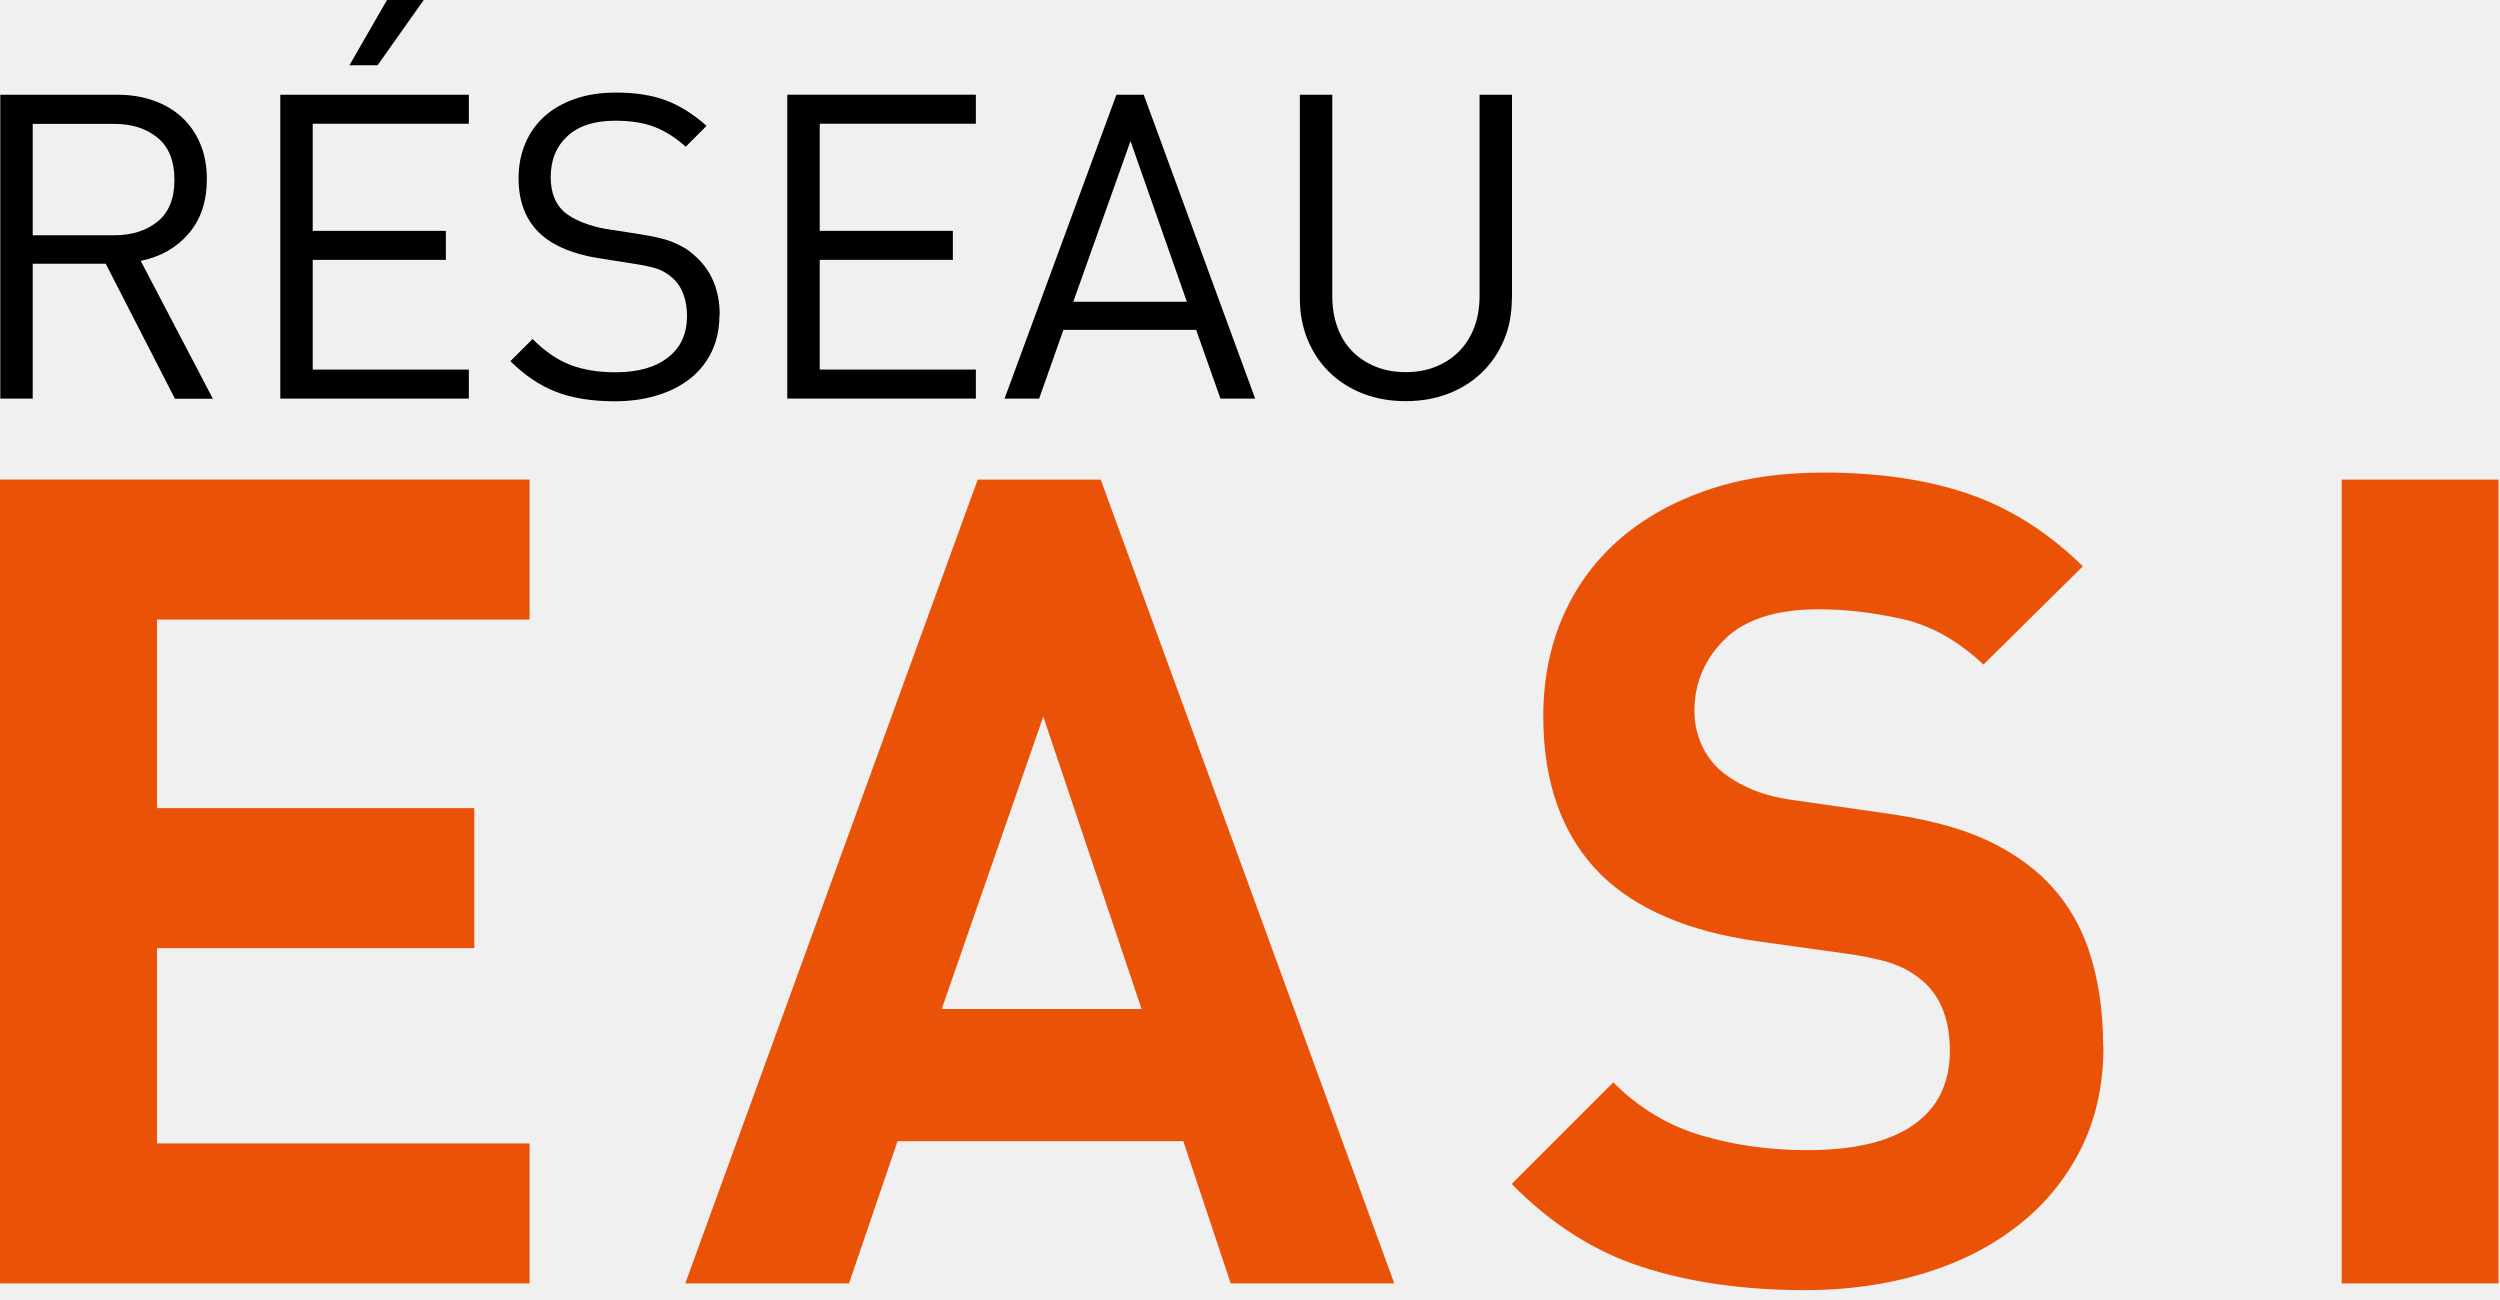
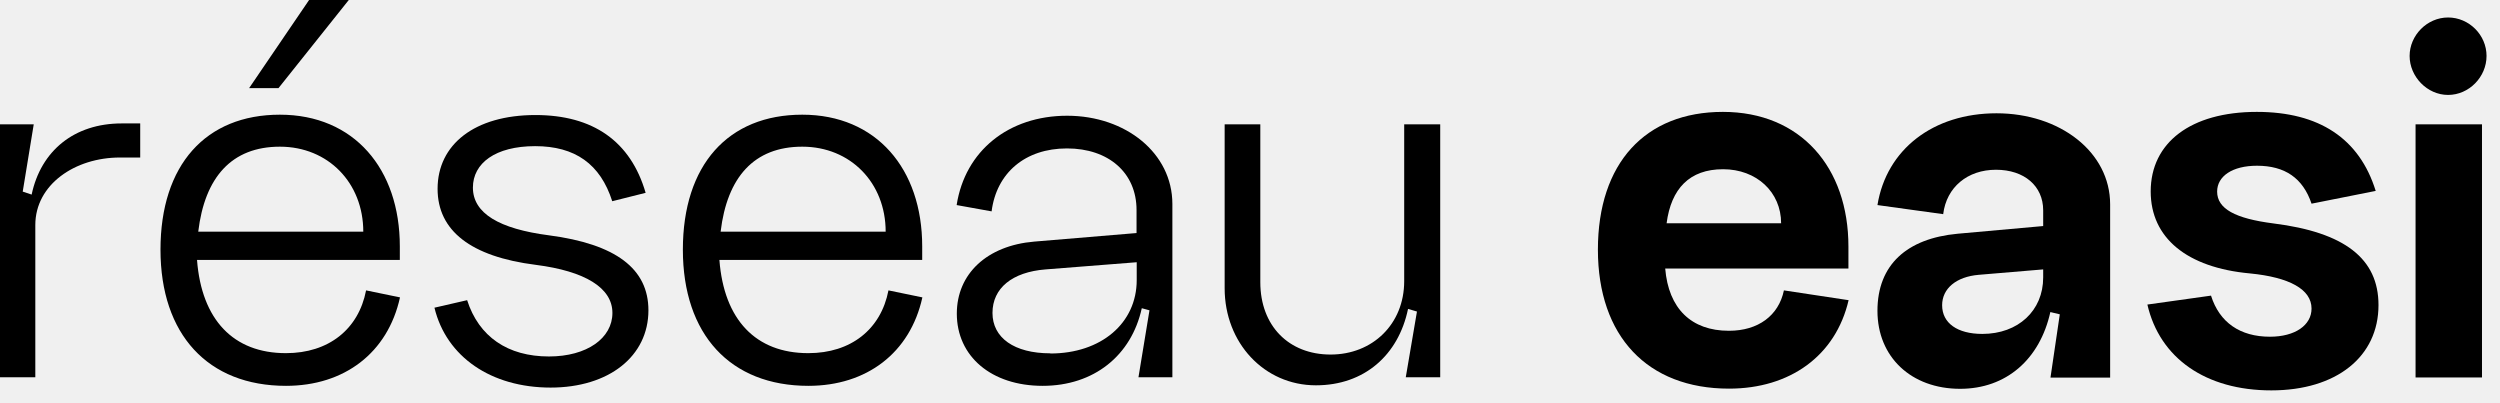
- <svg xmlns="http://www.w3.org/2000/svg" width="175" height="91" viewBox="0 0 175 91" fill="none">
-   <g clip-path="url(#clip0_477_179)">
-     <path d="M12.24 27.9L7.4 18.46H2.29V27.9H0.02V6.63H8.18C9.1 6.63 9.94 6.76 10.72 7.03C11.5 7.3 12.16 7.69 12.72 8.2C13.28 8.71 13.71 9.33 14.02 10.07C14.33 10.81 14.48 11.63 14.48 12.55C14.48 14.1 14.05 15.37 13.2 16.36C12.34 17.35 11.23 17.98 9.85 18.26L14.9 27.91H12.24V27.9ZM12.21 12.58C12.21 11.27 11.82 10.29 11.03 9.64C10.24 8.99 9.22 8.67 7.97 8.67H2.29V16.47H7.97C9.22 16.47 10.24 16.15 11.03 15.51C11.82 14.87 12.21 13.9 12.21 12.58Z" fill="black" />
-     <path d="M19.62 27.9V6.63H32.82V8.66H21.89V16.16H31.21V18.19H21.89V25.87H32.82V27.9H19.62ZM26.43 4.57H24.46L27.09 0H29.66L26.43 4.57Z" fill="black" />
-     <path d="M50.36 22.05C50.36 22.99 50.19 23.83 49.84 24.57C49.49 25.32 48.99 25.95 48.35 26.47C47.7 26.99 46.93 27.39 46.02 27.67C45.11 27.95 44.11 28.09 43.02 28.09C41.43 28.09 40.06 27.87 38.93 27.43C37.79 26.99 36.73 26.28 35.73 25.28L37.28 23.73C38.16 24.61 39.04 25.21 39.94 25.55C40.84 25.89 41.88 26.06 43.08 26.06C44.63 26.06 45.86 25.72 46.75 25.03C47.65 24.34 48.09 23.37 48.09 22.12C48.09 21.56 48.01 21.06 47.84 20.6C47.67 20.14 47.42 19.76 47.08 19.46C46.74 19.16 46.39 18.95 46.02 18.82C45.65 18.69 45.08 18.57 44.3 18.45L41.82 18.06C40.13 17.78 38.82 17.24 37.91 16.45C36.83 15.49 36.3 14.17 36.3 12.48C36.3 11.58 36.46 10.76 36.78 10.02C37.1 9.27 37.55 8.64 38.14 8.12C38.73 7.6 39.44 7.2 40.28 6.91C41.12 6.62 42.06 6.48 43.12 6.48C44.47 6.48 45.64 6.66 46.62 7.03C47.6 7.4 48.54 7.99 49.46 8.81L48 10.27C47.34 9.67 46.64 9.22 45.88 8.91C45.12 8.6 44.18 8.45 43.04 8.45C41.61 8.45 40.5 8.81 39.72 9.53C38.94 10.25 38.55 11.2 38.55 12.4C38.55 13.48 38.87 14.29 39.51 14.85C39.85 15.13 40.27 15.37 40.78 15.57C41.29 15.77 41.82 15.92 42.38 16.02L44.71 16.38C45.21 16.46 45.65 16.54 46.04 16.63C46.43 16.72 46.77 16.82 47.07 16.94C47.37 17.06 47.64 17.19 47.89 17.34C48.14 17.49 48.37 17.66 48.59 17.86C49.78 18.88 50.38 20.28 50.38 22.07L50.36 22.05Z" fill="black" />
-     <path d="M55.11 27.9V6.63H68.31V8.66H57.38V16.16H66.7V18.19H57.38V25.87H68.31V27.9H55.11Z" fill="black" />
-     <path d="M85.43 27.9L83.73 23.09H74.44L72.74 27.9H70.32L78.15 6.63H80.06L87.86 27.9H85.44H85.43ZM79.13 9.89L75.13 21.12H83.08L79.14 9.89H79.13Z" fill="black" />
-     <path d="M105.83 20.88C105.83 21.94 105.65 22.91 105.28 23.79C104.91 24.68 104.39 25.44 103.73 26.08C103.06 26.72 102.28 27.21 101.37 27.56C100.46 27.91 99.47 28.08 98.4 28.08C97.33 28.08 96.33 27.91 95.43 27.56C94.52 27.21 93.74 26.72 93.08 26.08C92.42 25.44 91.91 24.68 91.54 23.79C91.17 22.9 90.99 21.93 90.99 20.88V6.63H93.26V20.7C93.26 21.52 93.38 22.25 93.62 22.91C93.86 23.57 94.2 24.12 94.65 24.58C95.1 25.04 95.64 25.4 96.28 25.66C96.92 25.92 97.62 26.05 98.4 26.05C99.18 26.05 99.88 25.92 100.52 25.66C101.16 25.4 101.7 25.04 102.15 24.58C102.6 24.12 102.95 23.56 103.2 22.91C103.45 22.25 103.57 21.52 103.57 20.7V6.63H105.84V20.88H105.83Z" fill="black" />
-     <path d="M0 89.84V33.57H37.07V43.37H10.99V56.57H33.2V66.37H10.99V80.04H37.07V89.84H0Z" fill="#EA5207" />
-     <path d="M86.15 89.84L82.83 79.88H62.83L59.43 89.84H47.97L68.44 33.57H77.05L97.6 89.84H86.14H86.15ZM73.03 50.16L65.92 70.63H79.91L73.03 50.16Z" fill="#EA5207" />
-     <path d="M147.24 73.24C147.24 75.98 146.7 78.4 145.62 80.51C144.54 82.62 143.06 84.4 141.19 85.84C139.32 87.29 137.12 88.4 134.59 89.16C132.06 89.92 129.32 90.31 126.37 90.31C122.1 90.31 118.29 89.77 114.95 88.69C111.6 87.61 108.56 85.67 105.82 82.88L112.93 75.77C114.72 77.56 116.78 78.8 119.1 79.48C121.42 80.17 123.89 80.51 126.53 80.51C129.8 80.51 132.27 79.92 133.96 78.73C135.65 77.54 136.49 75.82 136.49 73.55C136.49 71.49 135.91 69.91 134.75 68.81C134.17 68.28 133.52 67.87 132.81 67.58C132.1 67.29 131.08 67.04 129.77 66.83L122.97 65.88C118.18 65.2 114.54 63.64 112.06 61.22C109.37 58.53 108.03 54.84 108.03 50.15C108.03 47.62 108.48 45.32 109.37 43.23C110.27 41.15 111.56 39.36 113.24 37.86C114.93 36.36 116.98 35.19 119.4 34.34C121.82 33.5 124.56 33.08 127.62 33.08C131.52 33.08 134.92 33.58 137.82 34.58C140.72 35.58 143.38 37.27 145.8 39.64L138.84 46.52C137.05 44.83 135.14 43.77 133.11 43.32C131.08 42.87 129.14 42.65 127.3 42.65C124.35 42.65 122.16 43.35 120.74 44.74C119.32 46.14 118.61 47.81 118.61 49.76C118.61 50.5 118.74 51.21 119.01 51.89C119.27 52.58 119.69 53.21 120.27 53.79C120.85 54.32 121.57 54.78 122.44 55.17C123.31 55.57 124.32 55.84 125.48 56L132.12 56.95C134.7 57.32 136.83 57.86 138.52 58.57C140.21 59.28 141.65 60.19 142.87 61.3C144.4 62.72 145.5 64.44 146.19 66.44C146.87 68.44 147.22 70.71 147.22 73.24H147.24Z" fill="#EA5207" />
-     <path d="M163.92 89.84V33.57H174.91V89.84H163.92Z" fill="#EA5207" />
-   </g>
-   <defs>
-     <clipPath id="clip0_477_179">
-       <rect width="174.9" height="90.32" fill="white" />
-     </clipPath>
-   </defs>
+ <svg xmlns="http://www.w3.org/2000/svg" width="143" height="23" viewBox="0 0 143 23" fill="none">
+   <path d="M1.93 7.11L1.3 10.96L1.81 11.13C2.34 8.62 4.25 7.06 6.96 7.06H8.02V9.01H6.86C4.28 9.01 2.02 10.56 2.02 12.87V21.58H0V7.11H1.93Z" fill="black" />
+   <path d="M16.36 20.2C18.79 20.2 20.51 18.84 20.94 16.61L22.88 17.01C22.18 20.19 19.69 22.07 16.36 22.07C11.89 22.07 9.18 19.13 9.18 14.28C9.18 9.43 11.77 6.56 16.01 6.56C20.25 6.56 22.87 9.66 22.87 14.09V14.87H11.27C11.53 18.29 13.35 20.2 16.35 20.2H16.36ZM20.78 13.25C20.78 10.46 18.77 8.39 16.01 8.39C13.25 8.39 11.71 10.14 11.34 13.25H20.78ZM15.93 5.04H14.25L17.68 0H19.95L15.93 5.04Z" fill="black" />
+   <path d="M31.5 22.17C28.09 22.17 25.53 20.41 24.85 17.6L26.72 17.17C27.39 19.26 29.04 20.39 31.4 20.39C33.58 20.39 35.03 19.34 35.03 17.9C35.03 16.46 33.46 15.51 30.65 15.15C26.92 14.68 25.03 13.19 25.03 10.8C25.03 8.27 27.14 6.58 30.63 6.58C33.91 6.58 36.07 8.07 36.93 11.03L35.02 11.51C34.34 9.38 32.89 8.36 30.61 8.36C28.33 8.36 27.05 9.34 27.05 10.73C27.05 12.2 28.55 13.09 31.4 13.46C35.21 13.96 37.09 15.36 37.09 17.75C37.09 20.37 34.84 22.17 31.49 22.17H31.5Z" fill="black" />
+   <path d="M46.24 20.2C48.67 20.2 50.39 18.84 50.82 16.61L52.76 17.01C52.06 20.19 49.57 22.07 46.24 22.07C41.77 22.07 39.06 19.13 39.06 14.28C39.06 9.43 41.65 6.56 45.89 6.56C50.13 6.56 52.75 9.66 52.75 14.09V14.87H41.15C41.41 18.29 43.23 20.2 46.23 20.2H46.24ZM50.66 13.25C50.66 10.46 48.65 8.39 45.89 8.39C43.13 8.39 41.59 10.14 41.22 13.25H50.66Z" fill="black" />
+   <path d="M65.12 21.58L65.75 17.75L65.31 17.63C64.72 20.33 62.58 22.07 59.64 22.07C56.7 22.07 54.73 20.38 54.73 17.94C54.73 15.66 56.46 14.05 59.15 13.82L65.01 13.33V12.01C65.01 9.89 63.42 8.49 61.03 8.49C58.64 8.49 57 9.89 56.72 12.09L54.72 11.73C55.2 8.63 57.69 6.62 61.04 6.62C64.39 6.62 67.06 8.76 67.06 11.67V21.58H65.1H65.12ZM60.08 20.22C62.98 20.22 65.02 18.49 65.02 16.02V15L59.81 15.41C57.9 15.56 56.77 16.48 56.77 17.9C56.77 19.32 58.01 20.21 60.08 20.21V20.22Z" fill="black" />
+   <path d="M80.41 21.58L81.05 17.82L80.54 17.67C79.99 20.32 78.03 22.04 75.27 22.04C72.31 22.04 70.05 19.61 70.05 16.49V7.11H72.09V16.14C72.09 18.64 73.72 20.28 76.11 20.28C78.5 20.28 80.32 18.55 80.32 16.08V7.11H82.38V21.58H80.41Z" fill="black" />
+   <path d="M98.9 18.92C100.57 18.92 101.74 18.05 102.04 16.61L105.74 17.17C105 20.35 102.39 22.23 98.9 22.23C94.23 22.23 91.4 19.23 91.4 14.28C91.4 9.33 94.11 6.4 98.55 6.4C102.99 6.4 105.73 9.57 105.73 14.1V15.36H95.25C95.44 17.65 96.74 18.92 98.89 18.92H98.9ZM101.88 12.77C101.88 10.99 100.48 9.68 98.56 9.68C96.64 9.68 95.59 10.79 95.33 12.77H101.88Z" fill="black" />
+   <path d="M117.29 21.58L117.82 17.98L117.28 17.85C116.68 20.55 114.76 22.24 112.12 22.24C109.32 22.24 107.39 20.42 107.39 17.78C107.39 15.14 109.08 13.64 111.97 13.37L116.87 12.93V12.03C116.87 10.64 115.79 9.71 114.17 9.71C112.55 9.71 111.34 10.7 111.15 12.25L107.39 11.73C107.91 8.54 110.58 6.48 114.2 6.48C117.82 6.48 120.7 8.69 120.7 11.69V21.6H117.29V21.58ZM113.39 19.1C115.44 19.1 116.87 17.77 116.87 15.87V15.41L113.18 15.72C111.9 15.83 111.09 16.5 111.09 17.46C111.09 18.48 111.96 19.1 113.39 19.1Z" fill="black" />
+   <path d="M129.92 22.33C126.18 22.33 123.54 20.5 122.83 17.42L126.47 16.91C126.95 18.44 128.13 19.26 129.84 19.26C131.28 19.26 132.22 18.6 132.22 17.65C132.22 16.55 130.95 15.86 128.7 15.64C125.08 15.31 123.02 13.6 123.02 10.95C123.02 8.16 125.31 6.4 129.09 6.4C132.65 6.4 134.96 7.92 135.89 10.92L132.22 11.65C131.73 10.19 130.7 9.48 129.1 9.48C127.69 9.48 126.82 10.08 126.82 10.96C126.82 11.94 127.85 12.5 130.04 12.78C134.11 13.29 136.05 14.79 136.05 17.45C136.05 20.4 133.65 22.33 129.92 22.33Z" fill="black" />
+   <path d="M140.03 1C141.23 1 142.23 2 142.23 3.2C142.23 4.4 141.23 5.43 140.03 5.43C138.83 5.43 137.83 4.38 137.83 3.2C137.83 2.02 138.83 1 140.03 1ZM141.97 21.59H138.17V7.11H141.97V21.59Z" fill="black" />
</svg>
